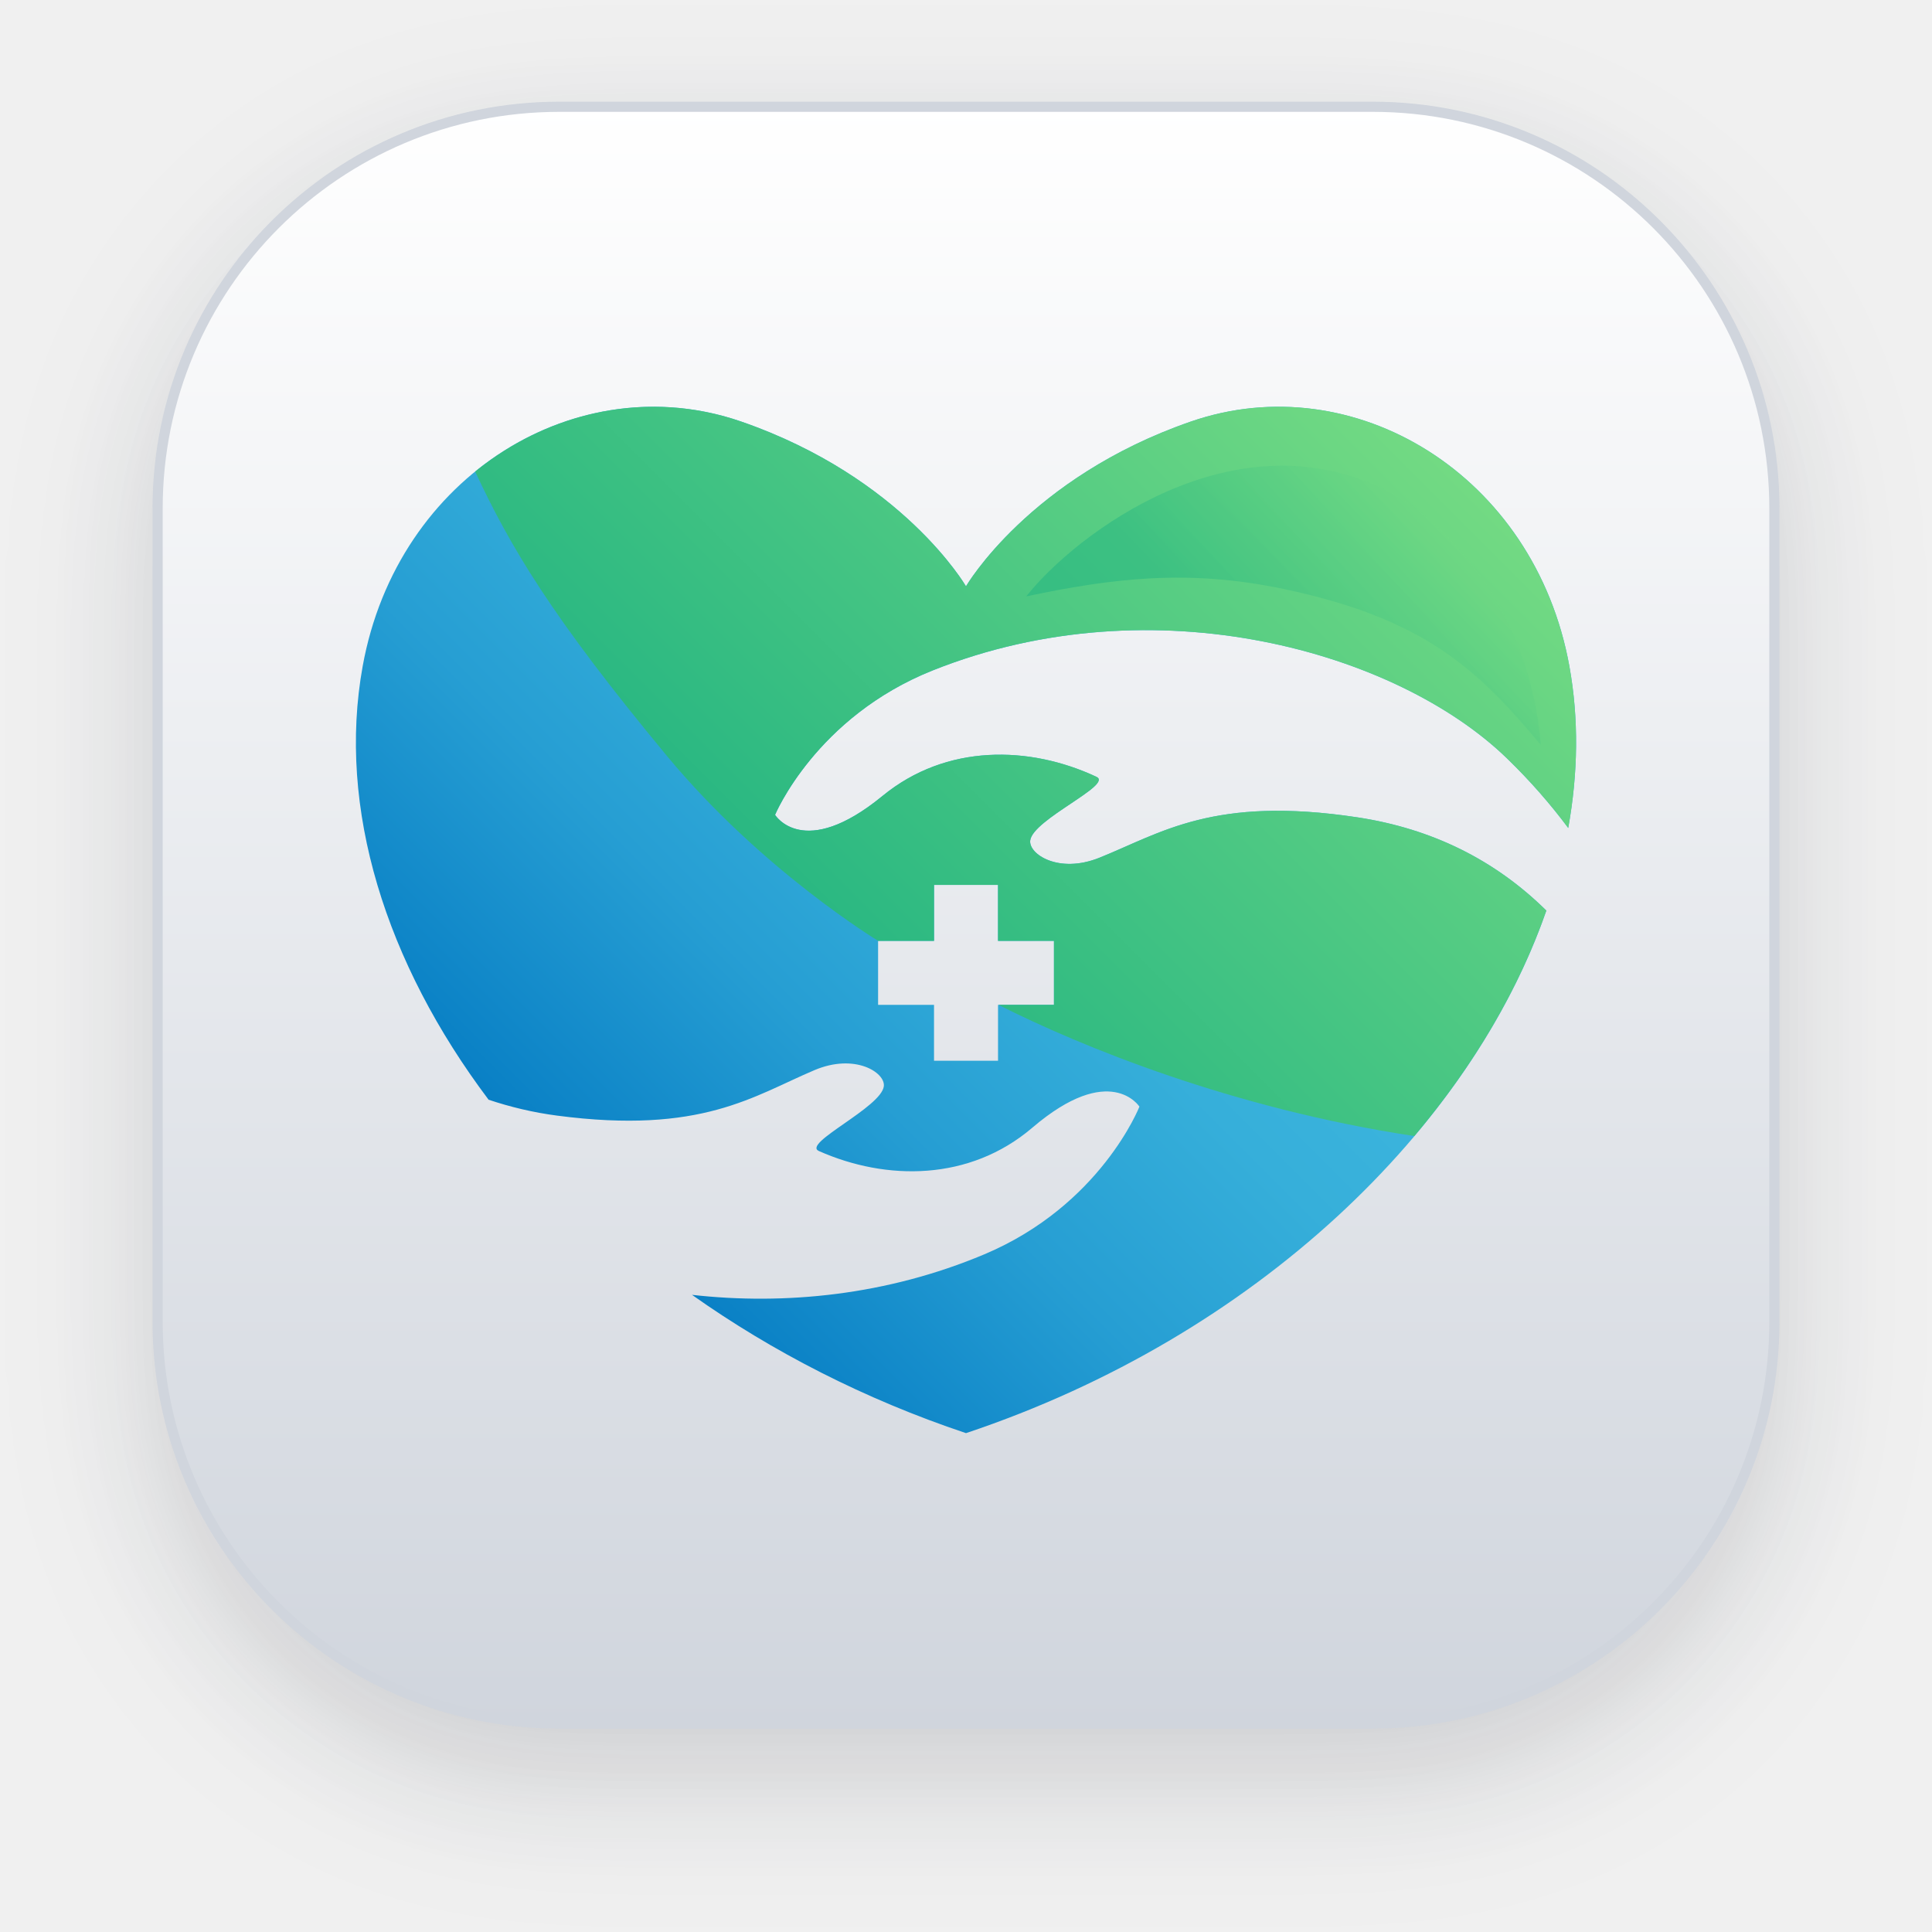
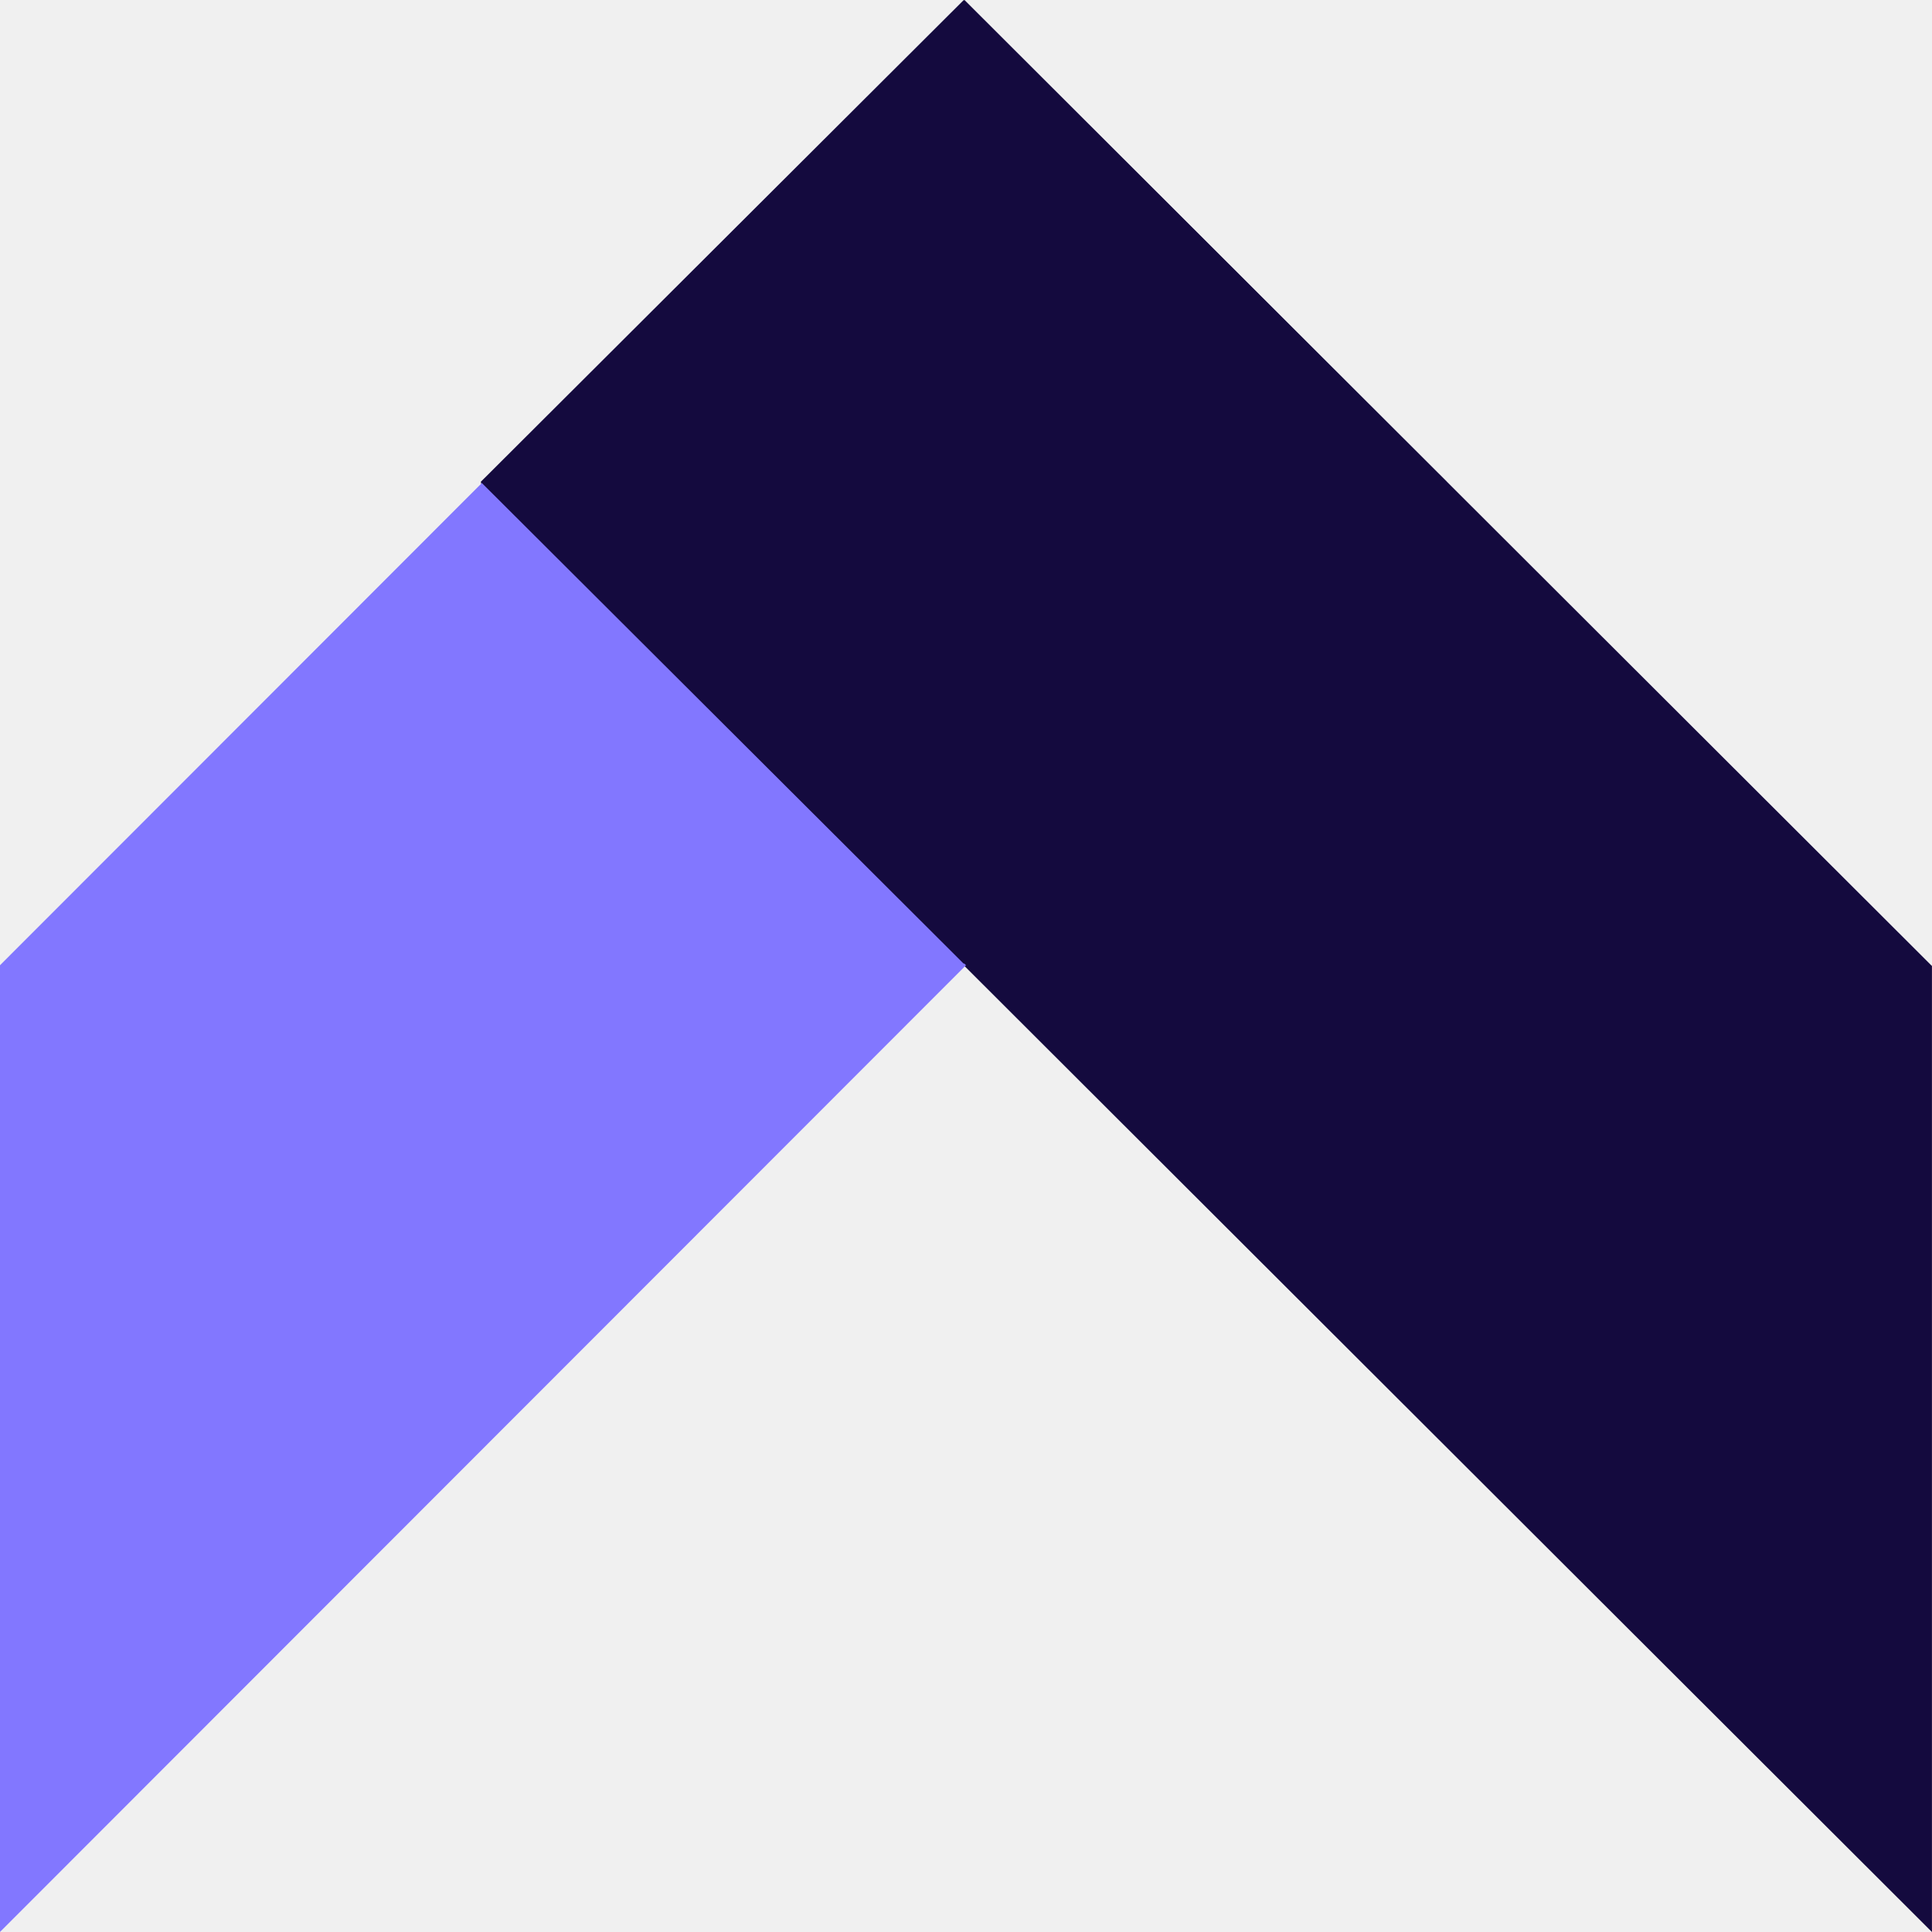
<svg xmlns="http://www.w3.org/2000/svg" width="38" height="38" viewBox="0 0 38 38" fill="none">
-   <g filter="url(#filter0_dd_4072_258)">
-     <rect x="3.1" y="2.1" width="31.8" height="31.8" rx="7.9" fill="white" />
-     <rect x="3.1" y="2.1" width="31.8" height="31.8" rx="7.9" fill="url(#paint0_linear_4072_258)" />
-     <rect x="3.1" y="2.1" width="31.8" height="31.8" rx="7.9" stroke="#D0D5DD" stroke-width="0.2" />
-     <path d="M18.355 13.183C22.71 11.45 27.474 12.819 29.637 14.913C30.106 15.367 30.504 15.828 30.845 16.285C31.039 15.211 31.055 14.14 30.868 13.105C30.185 9.326 26.619 7.186 23.423 8.291C20.241 9.392 19 11.532 19 11.532C19 11.532 17.759 9.392 14.578 8.291C11.381 7.186 7.816 9.327 7.133 13.105C6.628 15.894 7.584 18.939 9.61 21.63C10.037 21.773 10.485 21.881 10.959 21.943C13.798 22.316 14.818 21.557 16.018 21.049C16.814 20.711 17.413 21.094 17.384 21.363C17.339 21.779 15.769 22.489 16.106 22.639C17.435 23.229 19.072 23.233 20.305 22.18C21.838 20.871 22.411 21.766 22.411 21.766C22.411 21.766 21.65 23.708 19.358 24.672C17.446 25.476 15.442 25.674 13.611 25.468C15.19 26.585 17.003 27.52 19 28.188C24.71 26.278 28.928 22.187 30.415 17.91C29.407 16.916 28.172 16.3 26.699 16.076C23.867 15.647 22.832 16.386 21.623 16.871C20.82 17.193 20.229 16.798 20.263 16.53C20.316 16.115 21.9 15.435 21.566 15.279C20.249 14.663 18.613 14.626 17.358 15.655C15.8 16.933 15.245 16.027 15.245 16.027C15.245 16.027 16.044 14.101 18.355 13.183ZM17.271 18.505H18.371V17.405H19.63V18.505H20.73V19.764H19.63V20.864H18.371V19.764H17.271V18.505Z" fill="url(#paint1_linear_4072_258)" />
-     <path d="M17.271 18.505H18.371V17.405H19.63V18.505H20.73V19.764H19.638C21.26 20.583 24.238 21.803 27.818 22.345C28.996 20.952 29.881 19.443 30.414 17.91C29.407 16.916 28.171 16.3 26.699 16.076C23.867 15.647 22.832 16.386 21.623 16.871C20.82 17.193 20.228 16.798 20.263 16.53C20.316 16.115 21.9 15.435 21.566 15.279C20.249 14.663 18.612 14.626 17.358 15.655C15.8 16.933 15.244 16.027 15.244 16.027C15.244 16.027 16.044 14.101 18.354 13.182C22.71 11.45 27.474 12.818 29.637 14.913C30.106 15.367 30.504 15.827 30.845 16.285C31.039 15.21 31.055 14.14 30.868 13.105C30.184 9.326 26.619 7.185 23.423 8.291C20.241 9.392 19 11.532 19 11.532C19 11.532 17.759 9.392 14.577 8.291C12.752 7.659 10.807 8.088 9.346 9.275C10.032 10.744 10.836 12.117 13.125 14.877C14.987 17.122 17.271 18.505 17.271 18.505Z" fill="url(#paint2_linear_4072_258)" />
-     <path opacity="0.31" d="M27.277 9.65C24.271 8.139 21.169 10.489 20.185 11.73C21.882 11.373 23.367 11.189 25.246 11.584C28.025 12.168 29.065 13.171 30.306 14.654C30.087 11.907 28.352 10.19 27.277 9.65Z" fill="url(#paint3_linear_4072_258)" />
-   </g>
-   <defs>
-     <filter id="filter0_dd_4072_258" x="0" y="0" width="38" height="38" filterUnits="userSpaceOnUse" color-interpolation-filters="sRGB">
-       <feFlood flood-opacity="0" result="BackgroundImageFix" />
-       <feColorMatrix in="SourceAlpha" type="matrix" values="0 0 0 0 0 0 0 0 0 0 0 0 0 0 0 0 0 0 127 0" result="hardAlpha" />
-       <feOffset dy="1" />
-       <feGaussianBlur stdDeviation="1" />
-       <feColorMatrix type="matrix" values="0 0 0 0 0.063 0 0 0 0 0.094 0 0 0 0 0.157 0 0 0 0.06 0" />
-       <feBlend mode="normal" in2="BackgroundImageFix" result="effect1_dropShadow_4072_258" />
-       <feColorMatrix in="SourceAlpha" type="matrix" values="0 0 0 0 0 0 0 0 0 0 0 0 0 0 0 0 0 0 127 0" result="hardAlpha" />
-       <feOffset dy="1" />
-       <feGaussianBlur stdDeviation="1.5" />
-       <feColorMatrix type="matrix" values="0 0 0 0 0.063 0 0 0 0 0.094 0 0 0 0 0.157 0 0 0 0.1 0" />
-       <feBlend mode="normal" in2="effect1_dropShadow_4072_258" result="effect2_dropShadow_4072_258" />
-       <feBlend mode="normal" in="SourceGraphic" in2="effect2_dropShadow_4072_258" result="shape" />
-     </filter>
-     <linearGradient id="paint0_linear_4072_258" x1="19" y1="2" x2="19" y2="34" gradientUnits="userSpaceOnUse">
-       <stop stop-color="white" />
-       <stop offset="1" stop-color="#D0D5DD" />
-     </linearGradient>
-     <linearGradient id="paint1_linear_4072_258" x1="10.199" y1="24.214" x2="27.835" y2="6.578" gradientUnits="userSpaceOnUse">
-       <stop stop-color="#0076C1" />
-       <stop offset="0.074" stop-color="#0B82C6" />
-       <stop offset="0.277" stop-color="#269ED3" />
-       <stop offset="0.455" stop-color="#36AFDA" />
-       <stop offset="0.587" stop-color="#3CB5DD" />
-     </linearGradient>
-     <linearGradient id="paint2_linear_4072_258" x1="10.139" y1="24.254" x2="27.827" y2="6.565" gradientUnits="userSpaceOnUse">
-       <stop stop-color="#00A482" />
-       <stop offset="1" stop-color="#79DD83" />
-     </linearGradient>
-     <linearGradient id="paint3_linear_4072_258" x1="24.861" y1="13.507" x2="28.529" y2="10.113" gradientUnits="userSpaceOnUse">
-       <stop stop-color="#00A482" />
-       <stop offset="1" stop-color="#79DD83" />
-     </linearGradient>
-   </defs>
+   <path d="M28.484 9.5L37.999 19V38L28.484 28.5L18.97 19L9.455 9.5L18.97 0L28.484 9.5Z" fill="#140A3E" />
+   <path d="M19 18.985L9.5 9.478L0 18.985V37.999L9.5 28.492L19 18.985Z" fill="#8277FF" />
+   <path d="M28.455 9.478L18.956 18.956L9.455 9.478L18.956 0L28.455 9.478Z" fill="#140A3E" />
</svg>
